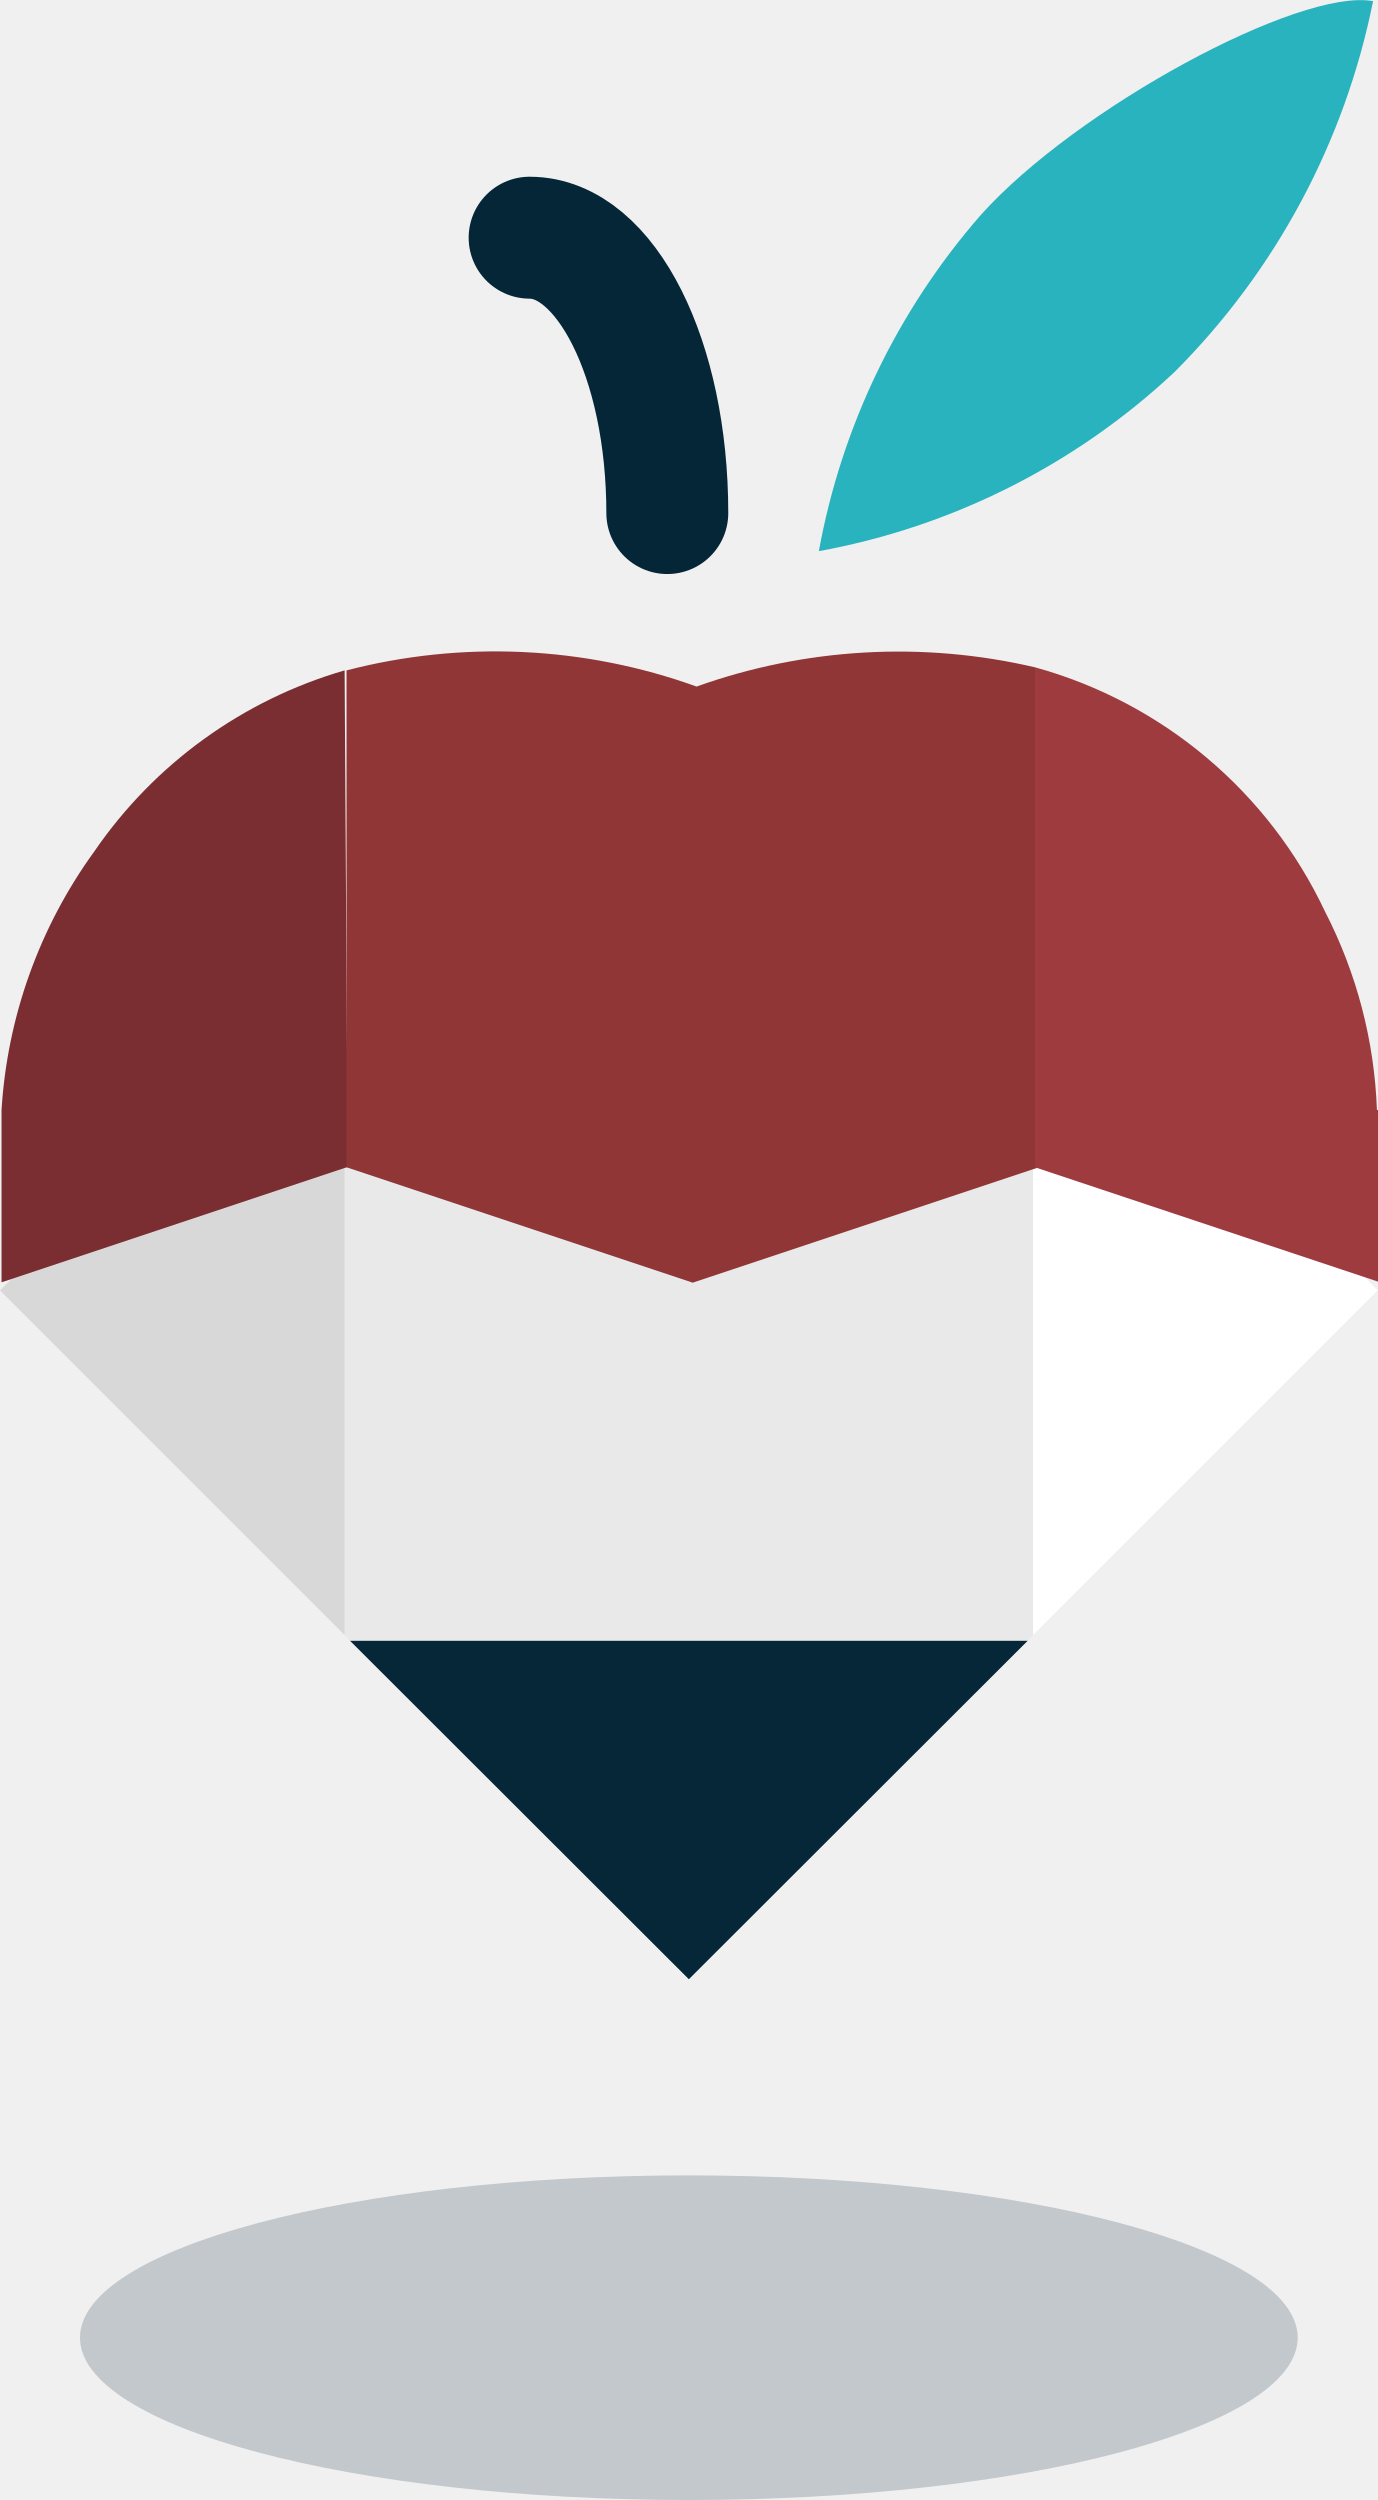
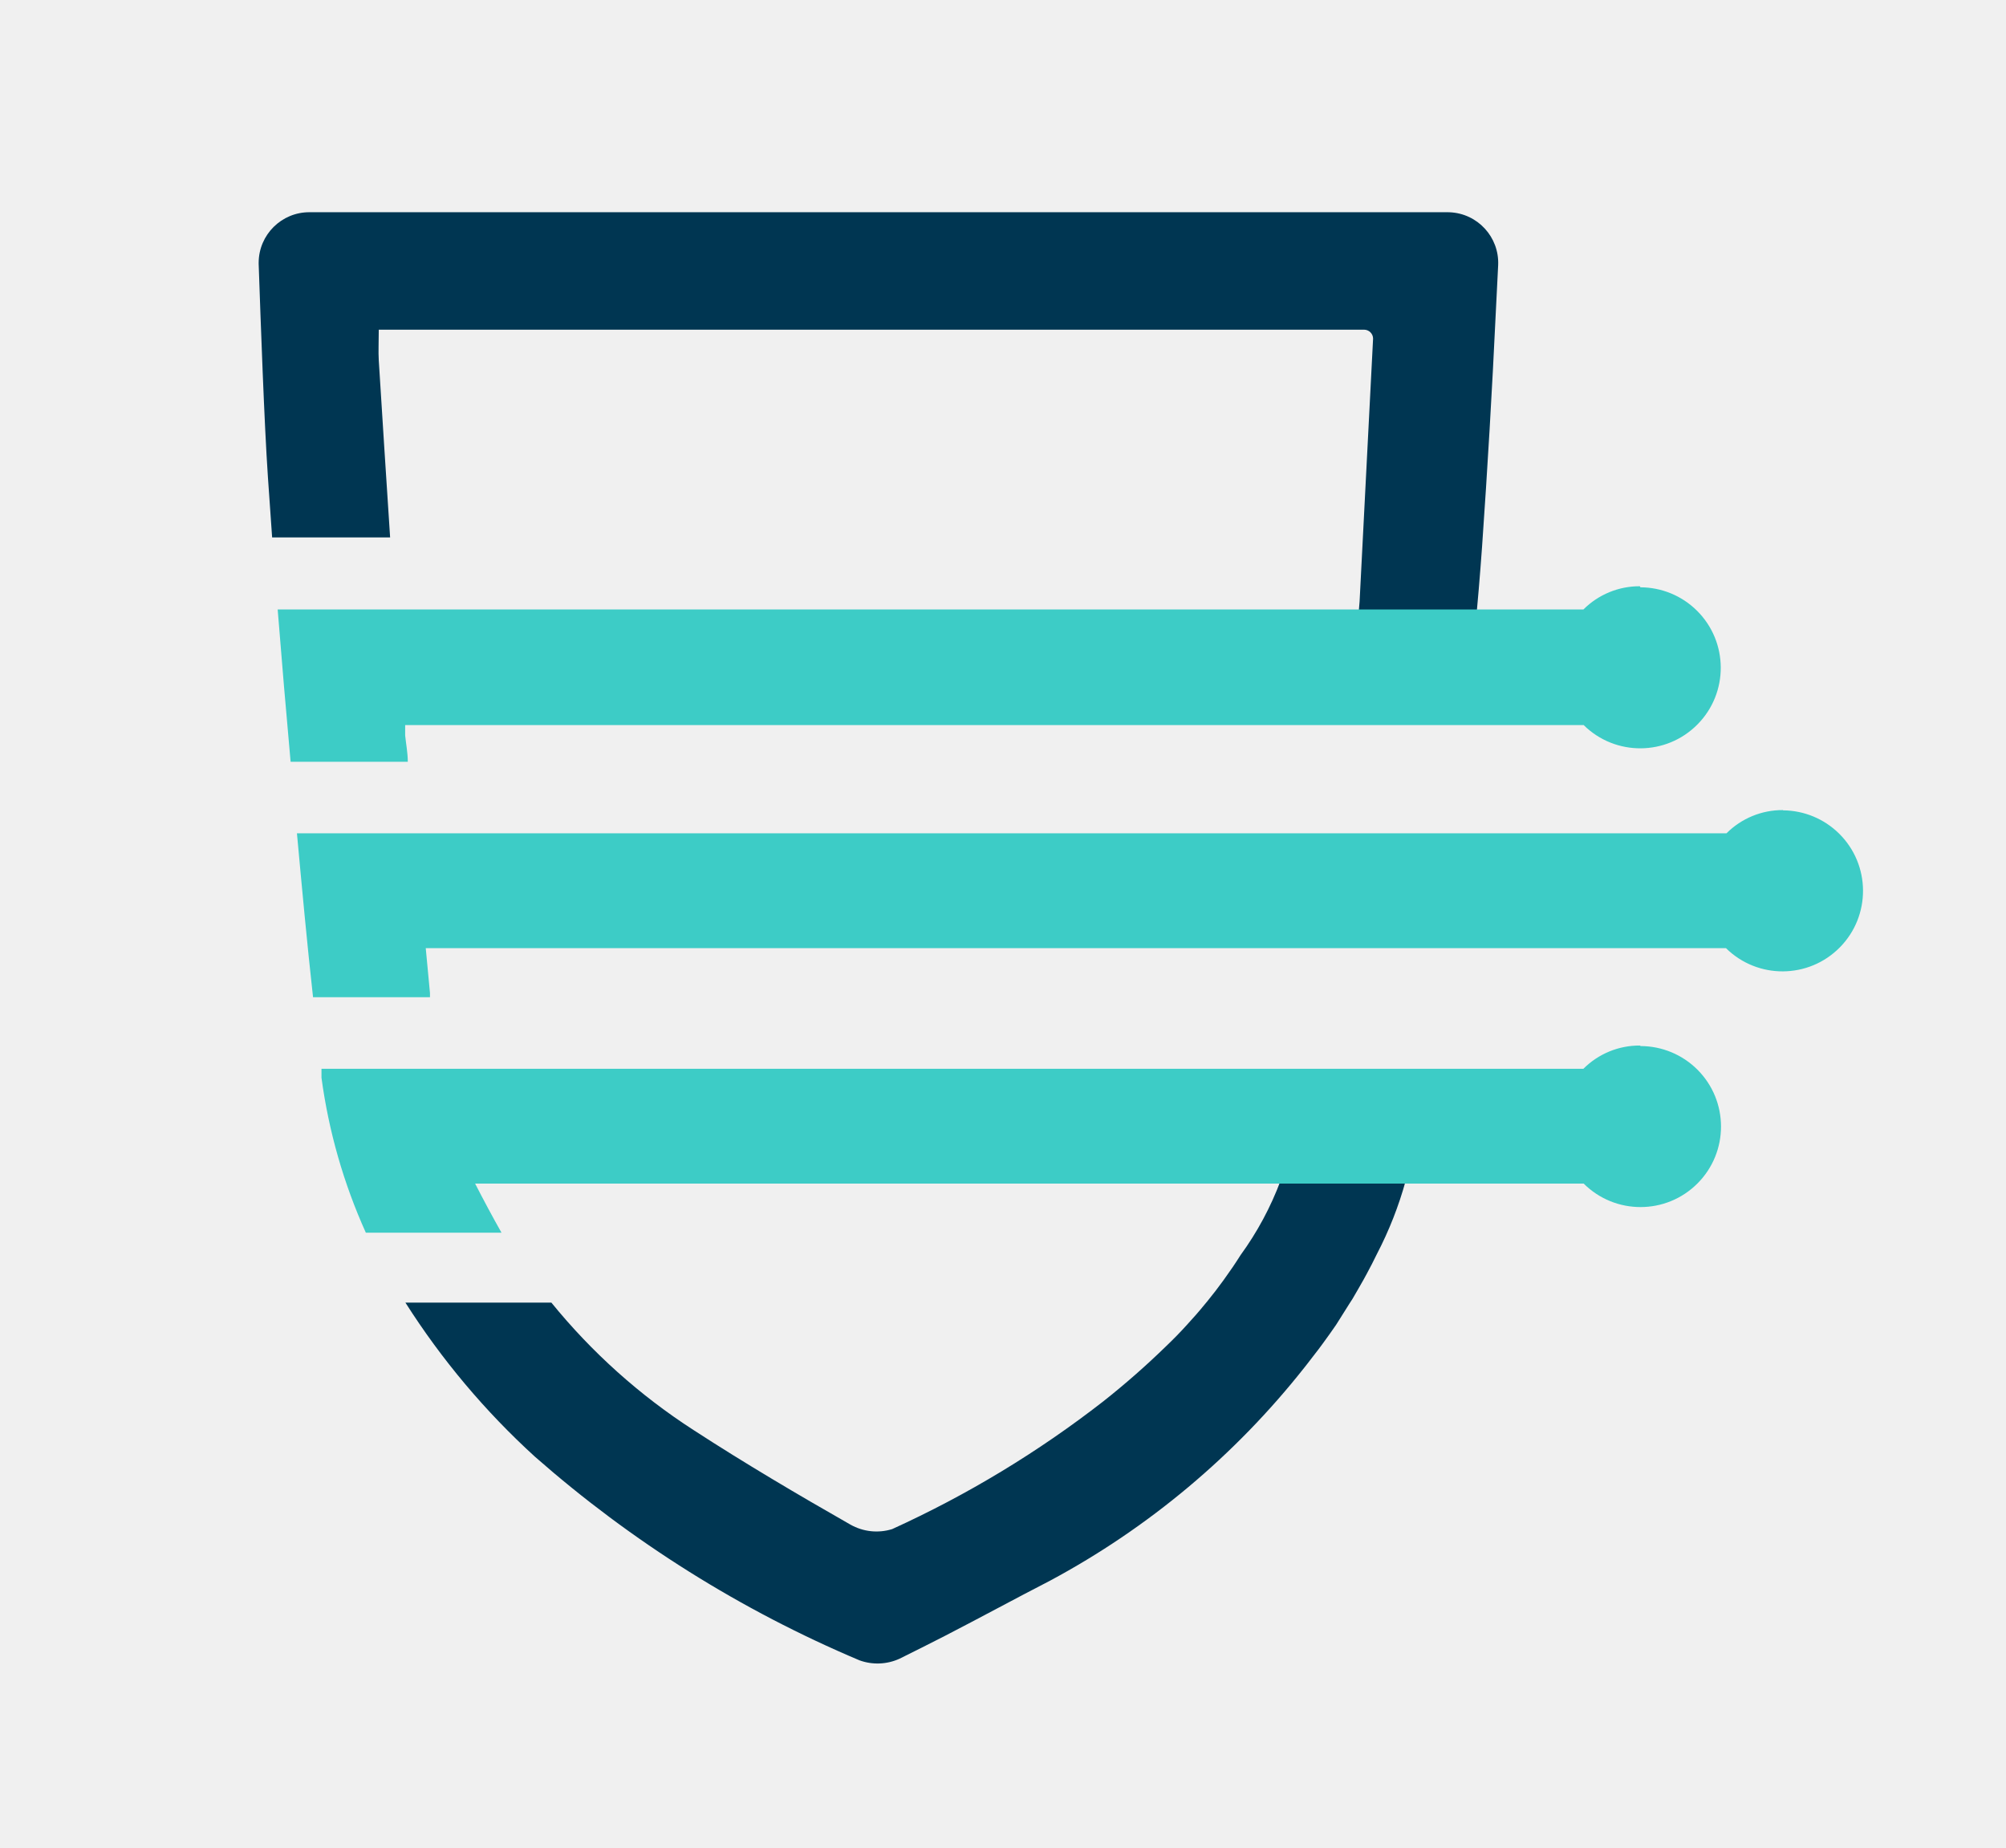
- <svg xmlns="http://www.w3.org/2000/svg" version="1.1" id="Layer_1" x="0px" y="0px" viewBox="0 0 35.82 65" enable-background="new 0 0 35.82 65" xml:space="preserve">
-   <ellipse opacity="0.2" fill="#0B273A" enable-background="new    " cx="17.91" cy="60.78" rx="15.83" ry="4.22" />
-   <polygon fill="#E9E9E9" points="26.72,42.66 26.86,42.51 26.86,27.73 8.96,27.73   8.96,42.51 9.1,42.66 " />
-   <polygon fill="#D7D8D7" points="8.96,27.73 5.82,27.73 0,33.55 8.96,42.51 " />
-   <polygon fill="#FFFFFF" points="26.86,42.51 35.82,33.55 30,27.73 26.86,27.73 " />
-   <polygon fill="#052737" points="9.1,42.66 17.91,51.46 26.72,42.66 " />
-   <path fill="#29B3BE" d="M35.7,0.03c-0.733,3.656-2.532,7.014-5.17,9.65  c-2.57,2.405-5.777,4.019-9.24,4.65c0.59-3.239,2.045-6.259,4.21-8.74  C27.97,2.83,33.78-0.32,35.7,0.03z" />
-   <path fill="none" stroke="#052636" stroke-width="3.17" stroke-linecap="round" stroke-linejoin="round" d="  M17.35,13.34c0-4-1.6-7.16-3.58-7.16" />
-   <path fill="#7A2E31" d="M8.96,17.43c-2.65,0.769-4.951,2.434-6.51,4.71  c-1.425,1.966-2.261,4.297-2.41,6.72l0,0v4.48l9-3L8.96,17.43z" />
-   <path fill="#913637" d="M26.91,17.35c-2.921-0.682-5.975-0.508-8.8,0.5  c-2.922-1.053-6.094-1.199-9.1-0.42v12.92l9,3l9-3L26.91,17.35z" />
-   <path fill="#9E3B3E" d="M35.8,28.86c-0.065-1.798-0.526-3.56-1.35-5.16  c-1.468-3.115-4.221-5.434-7.54-6.35v13l9,3v-4.49H35.8z" />
+ <svg xmlns="http://www.w3.org/2000/svg" version="1.1" id="Layer_1" x="0px" y="0px" viewBox="0 0 76 70" enable-background="new 0 0 76 70" xml:space="preserve">
+   <path fill="#003652" d="M53.26,44.72h-4.74C48.144,45.728,47.633,46.68,47,47.55l0,0  c-0.193,0.307-0.397,0.607-0.61,0.9l-0.05,0.07  c-0.193,0.267-0.393,0.527-0.6,0.78l-0.1,0.12  c-0.21,0.26-0.44,0.52-0.67,0.77l0,0c-0.253,0.28-0.52,0.553-0.8,0.82  c-0.754,0.734-1.545,1.428-2.37,2.08l0,0c-2.468,1.921-5.153,3.545-8,4.84  c-0.528,0.164-1.099,0.102-1.58-0.17c-2-1.14-4-2.32-5.94-3.58  c-2.04-1.315-3.859-2.946-5.39-4.83h-5.53  c1.37,2.156,3.021,4.12,4.91,5.84c3.656,3.214,7.806,5.817,12.29,7.71  c0.495,0.181,1.041,0.159,1.52-0.06c0.57-0.28,1.14-0.57,1.71-0.86l0,0  c1.34-0.69,2.66-1.41,4-2.1c3.725-1.999,6.999-4.743,9.62-8.06  l0.11-0.14l0.44-0.57l0.17-0.23c0.167-0.227,0.33-0.457,0.49-0.69  l0.12-0.19l0.39-0.62l0.11-0.17c0.14-0.24,0.28-0.48,0.42-0.73  l0.12-0.22c0.13-0.24,0.26-0.49,0.38-0.74l0,0  C52.625,46.628,52.994,45.69,53.26,44.72z" />
+   <path fill="#003652" d="M14.35,12.49h37.33c0.188-0,0.34,0.152,0.341,0.339  c0,0.007-0,0.014-0.001,0.021l-0.51,9.94  c-0.12,1.55-0.26,2.76-0.4,4.3h4.48  c0.2-2.24,0.4-4.14,0.56-6.38c0.21-3,0.38-5.91,0.52-8.87  l0.09-1.8c0.044-1.059-0.779-1.954-1.838-1.998  c-0.027-0.001-0.054-0.002-0.082-0.002H11.73  c-1.06-0.006-1.925,0.849-1.93,1.91C9.8,9.966,9.8,9.983,9.8,10  c0.08,2.28,0.21,6,0.35,8.07c0.053,0.76,0.107,1.523,0.16,2.29h4.47  c-0.147-2.233-0.29-4.47-0.43-6.71C14.33,13.31,14.35,13,14.35,12.49z" />
+   <path fill="#3DCCC6" d="M62.13,22.21c-0.802-0.005-1.573,0.312-2.14,0.88H10.52  c0.153,1.927,0.317,3.85,0.49,5.77h4.44c0-0.34-0.07-0.69-0.1-1  c0-0.13,0-0.26,0-0.39H60c1.198,1.184,3.13,1.172,4.313-0.027  c1.184-1.198,1.172-3.13-0.027-4.313c-0.569-0.562-1.336-0.878-2.137-0.88  L62.13,22.21z" />
+   <path fill="#3DCCC6" d="M67.55,30.69c-0.802-0.005-1.573,0.312-2.14,0.88H11.25  c0.19,2.07,0.38,4.14,0.61,6.21h4.43v-0.16l-0.16-1.7h49.26  c1.198,1.184,3.13,1.172,4.313-0.027c1.184-1.198,1.172-3.13-0.027-4.313  c-0.567-0.56-1.33-0.876-2.126-0.88V30.69z" />
+   <path fill="#3DCCC6" d="M62.13,39.61c-0.802-0.005-1.573,0.312-2.14,0.88H12.18v0.34  c0.273,2.028,0.839,4.005,1.68,5.87H19c-0.34-0.6-0.67-1.22-1-1.86h42  c1.193,1.189,3.124,1.186,4.313-0.007c1.189-1.193,1.186-3.124-0.007-4.313  c-0.57-0.568-1.342-0.888-2.147-0.89L62.13,39.61z" />
</svg>
